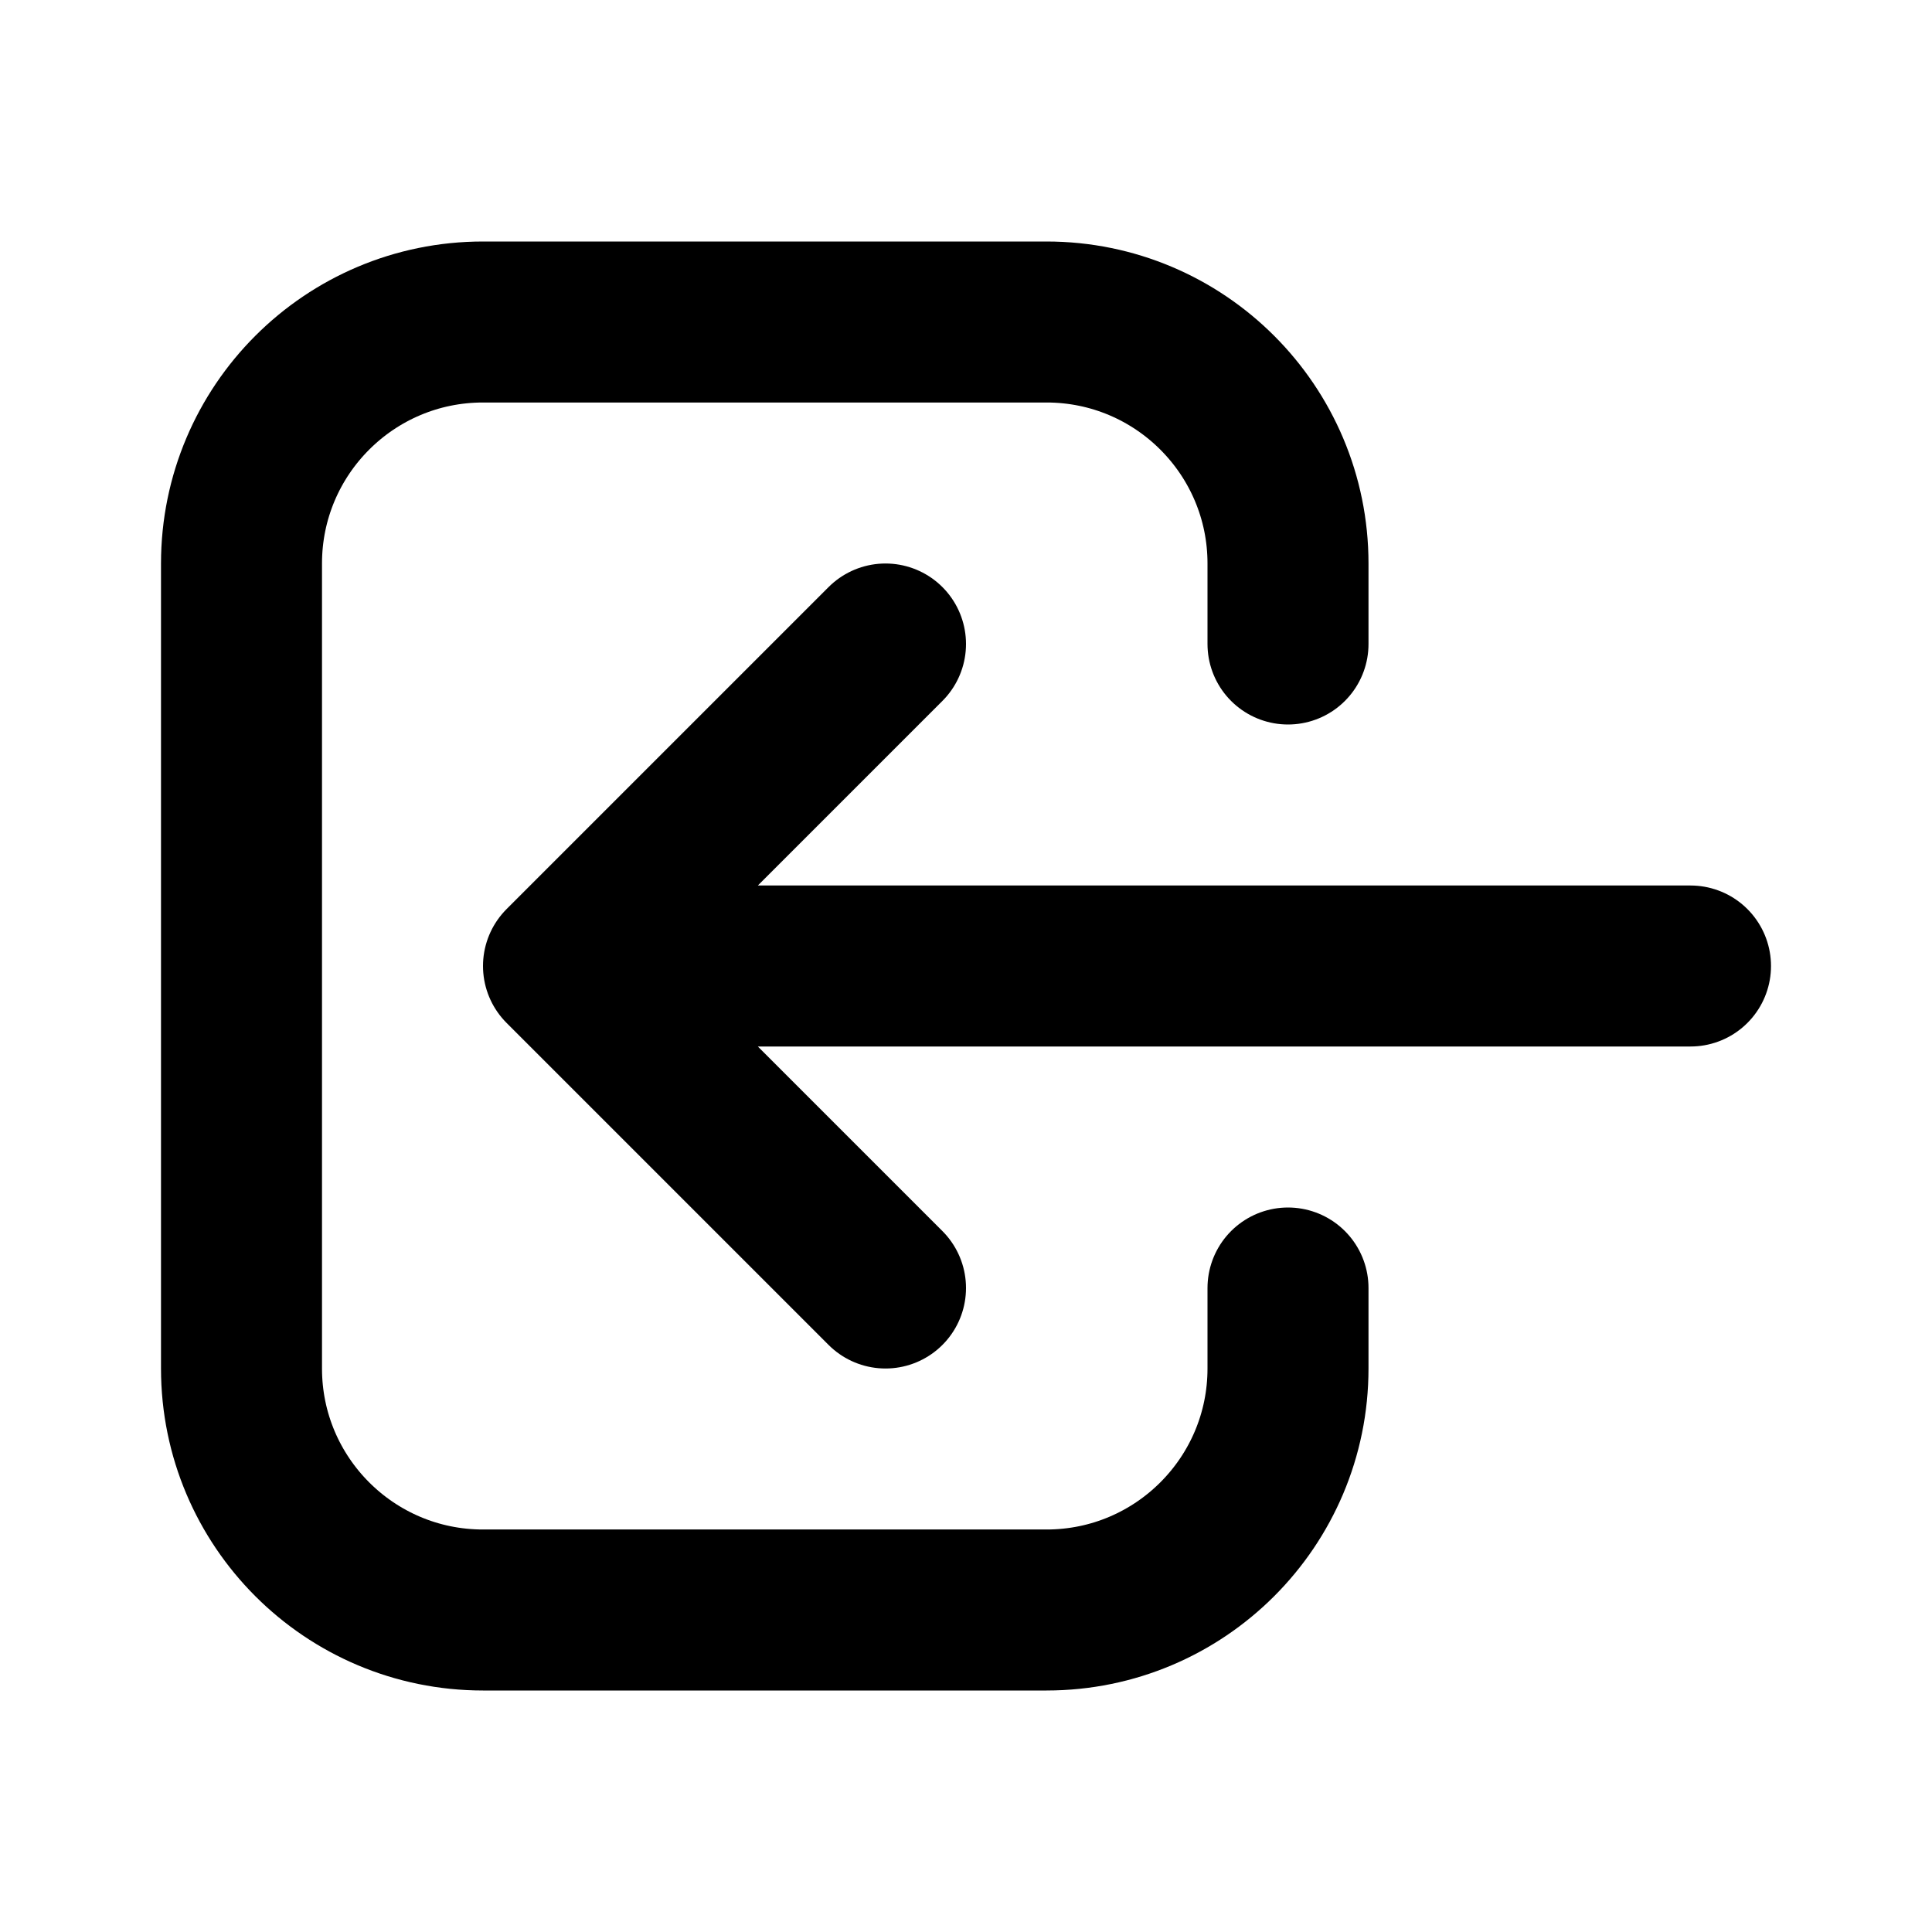
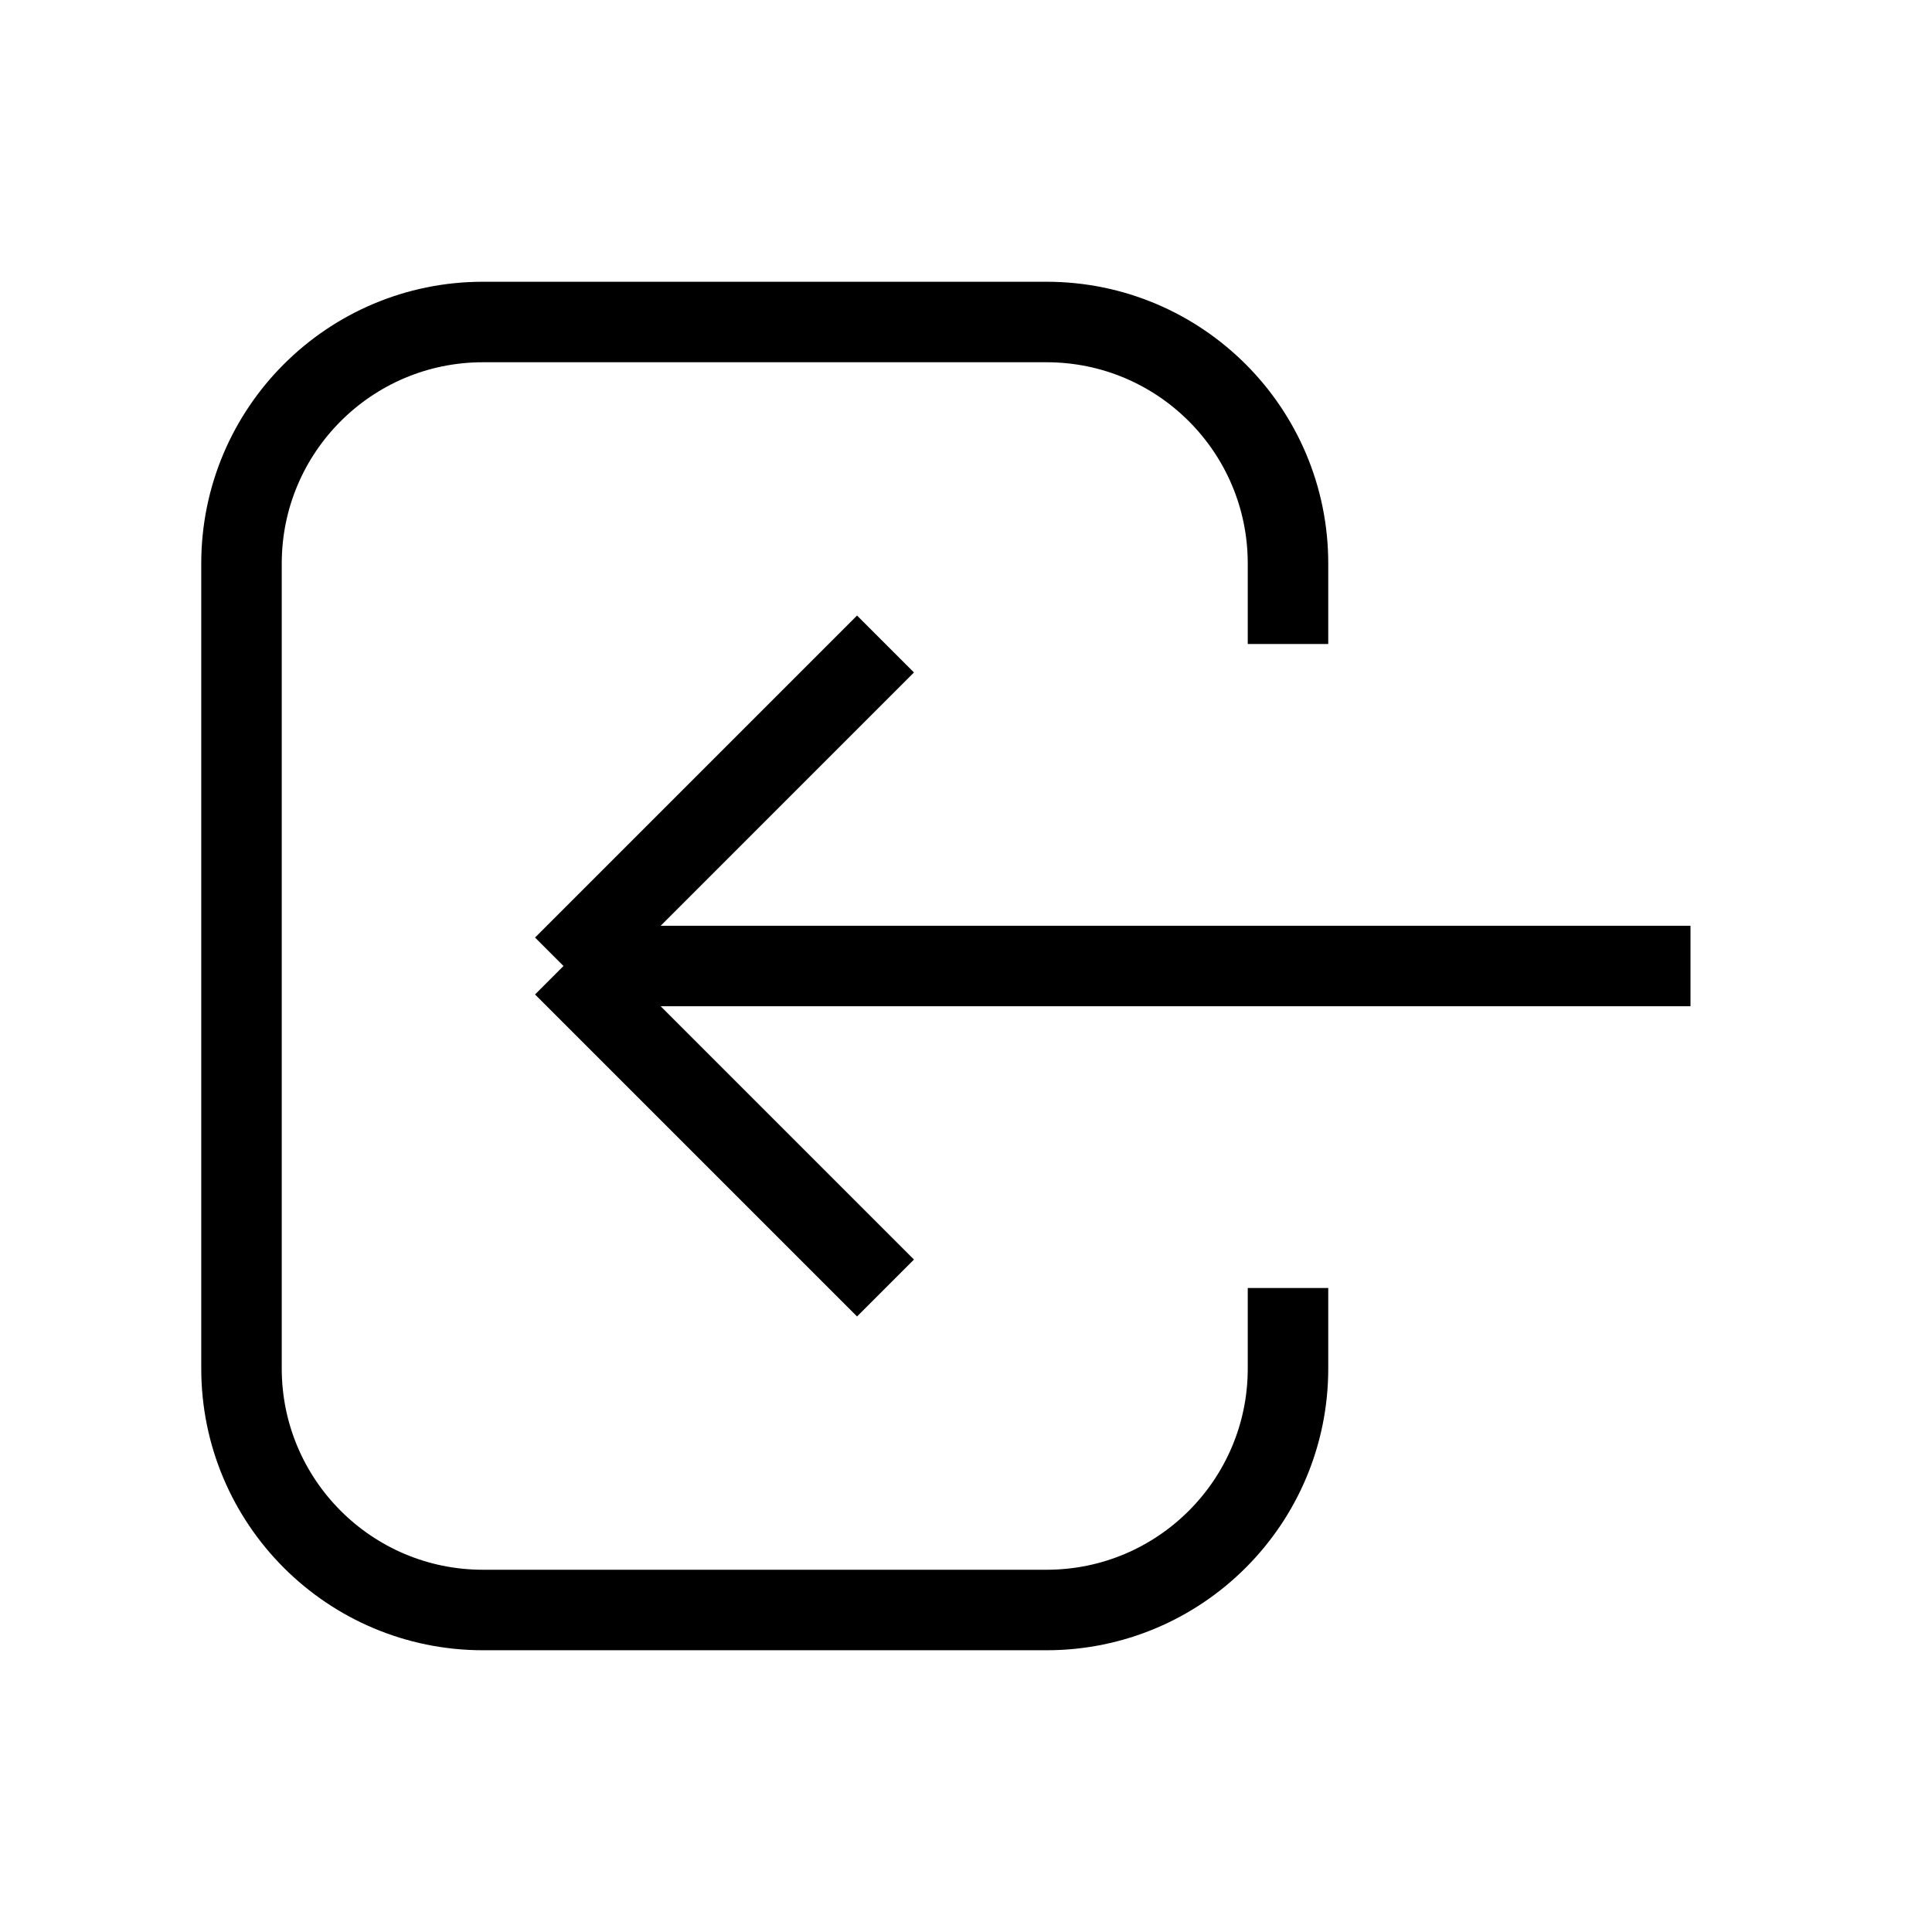
- <svg fill="none" stroke-linecap="round" stroke-linejoin="round" stroke-width="2" viewBox="0 0 24 24" stroke="currentColor">
+ <svg fill="none" strokeLinecap="round" strokeLinejoin="round" strokeWidth="2" viewBox="0 0 24 24" stroke="currentColor">
  <path d="M11 16l-4-4m0 0l4-4m-4 4h14m-5 4v1a3 3 0 01-3 3H6a3 3 0 01-3-3V7a3 3 0 013-3h7a3 3 0 013 3v1" />
</svg>
